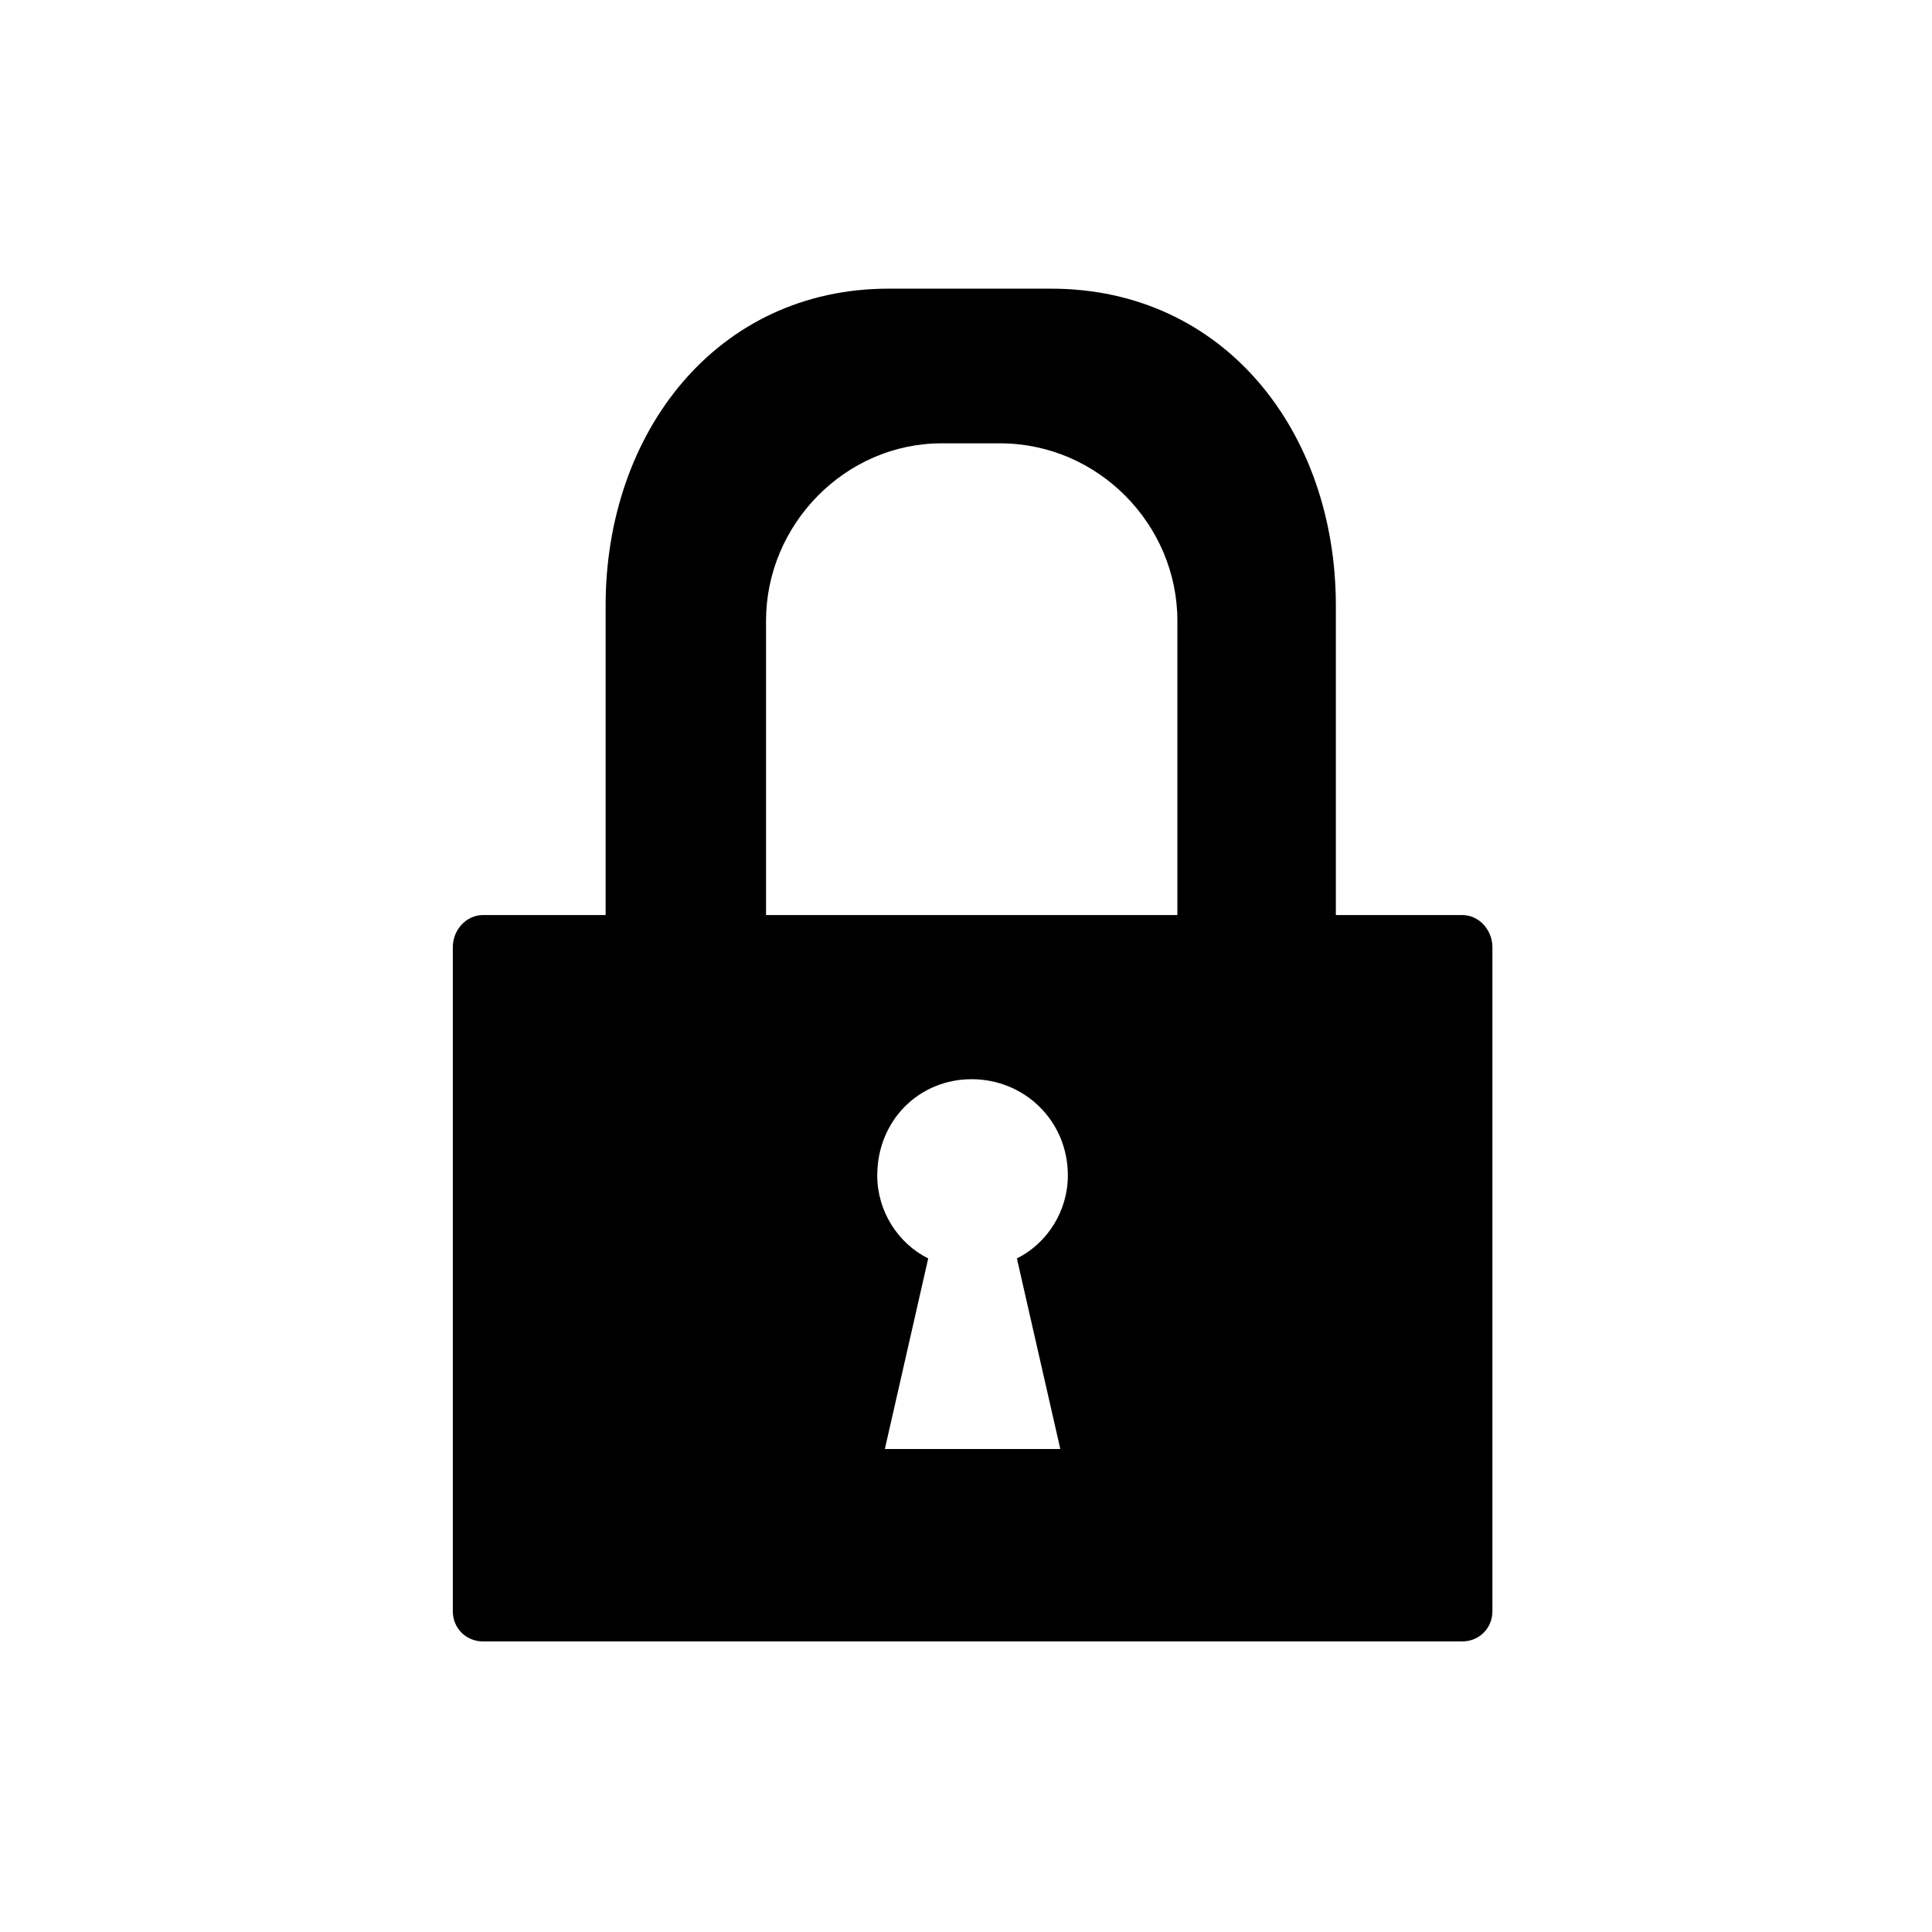
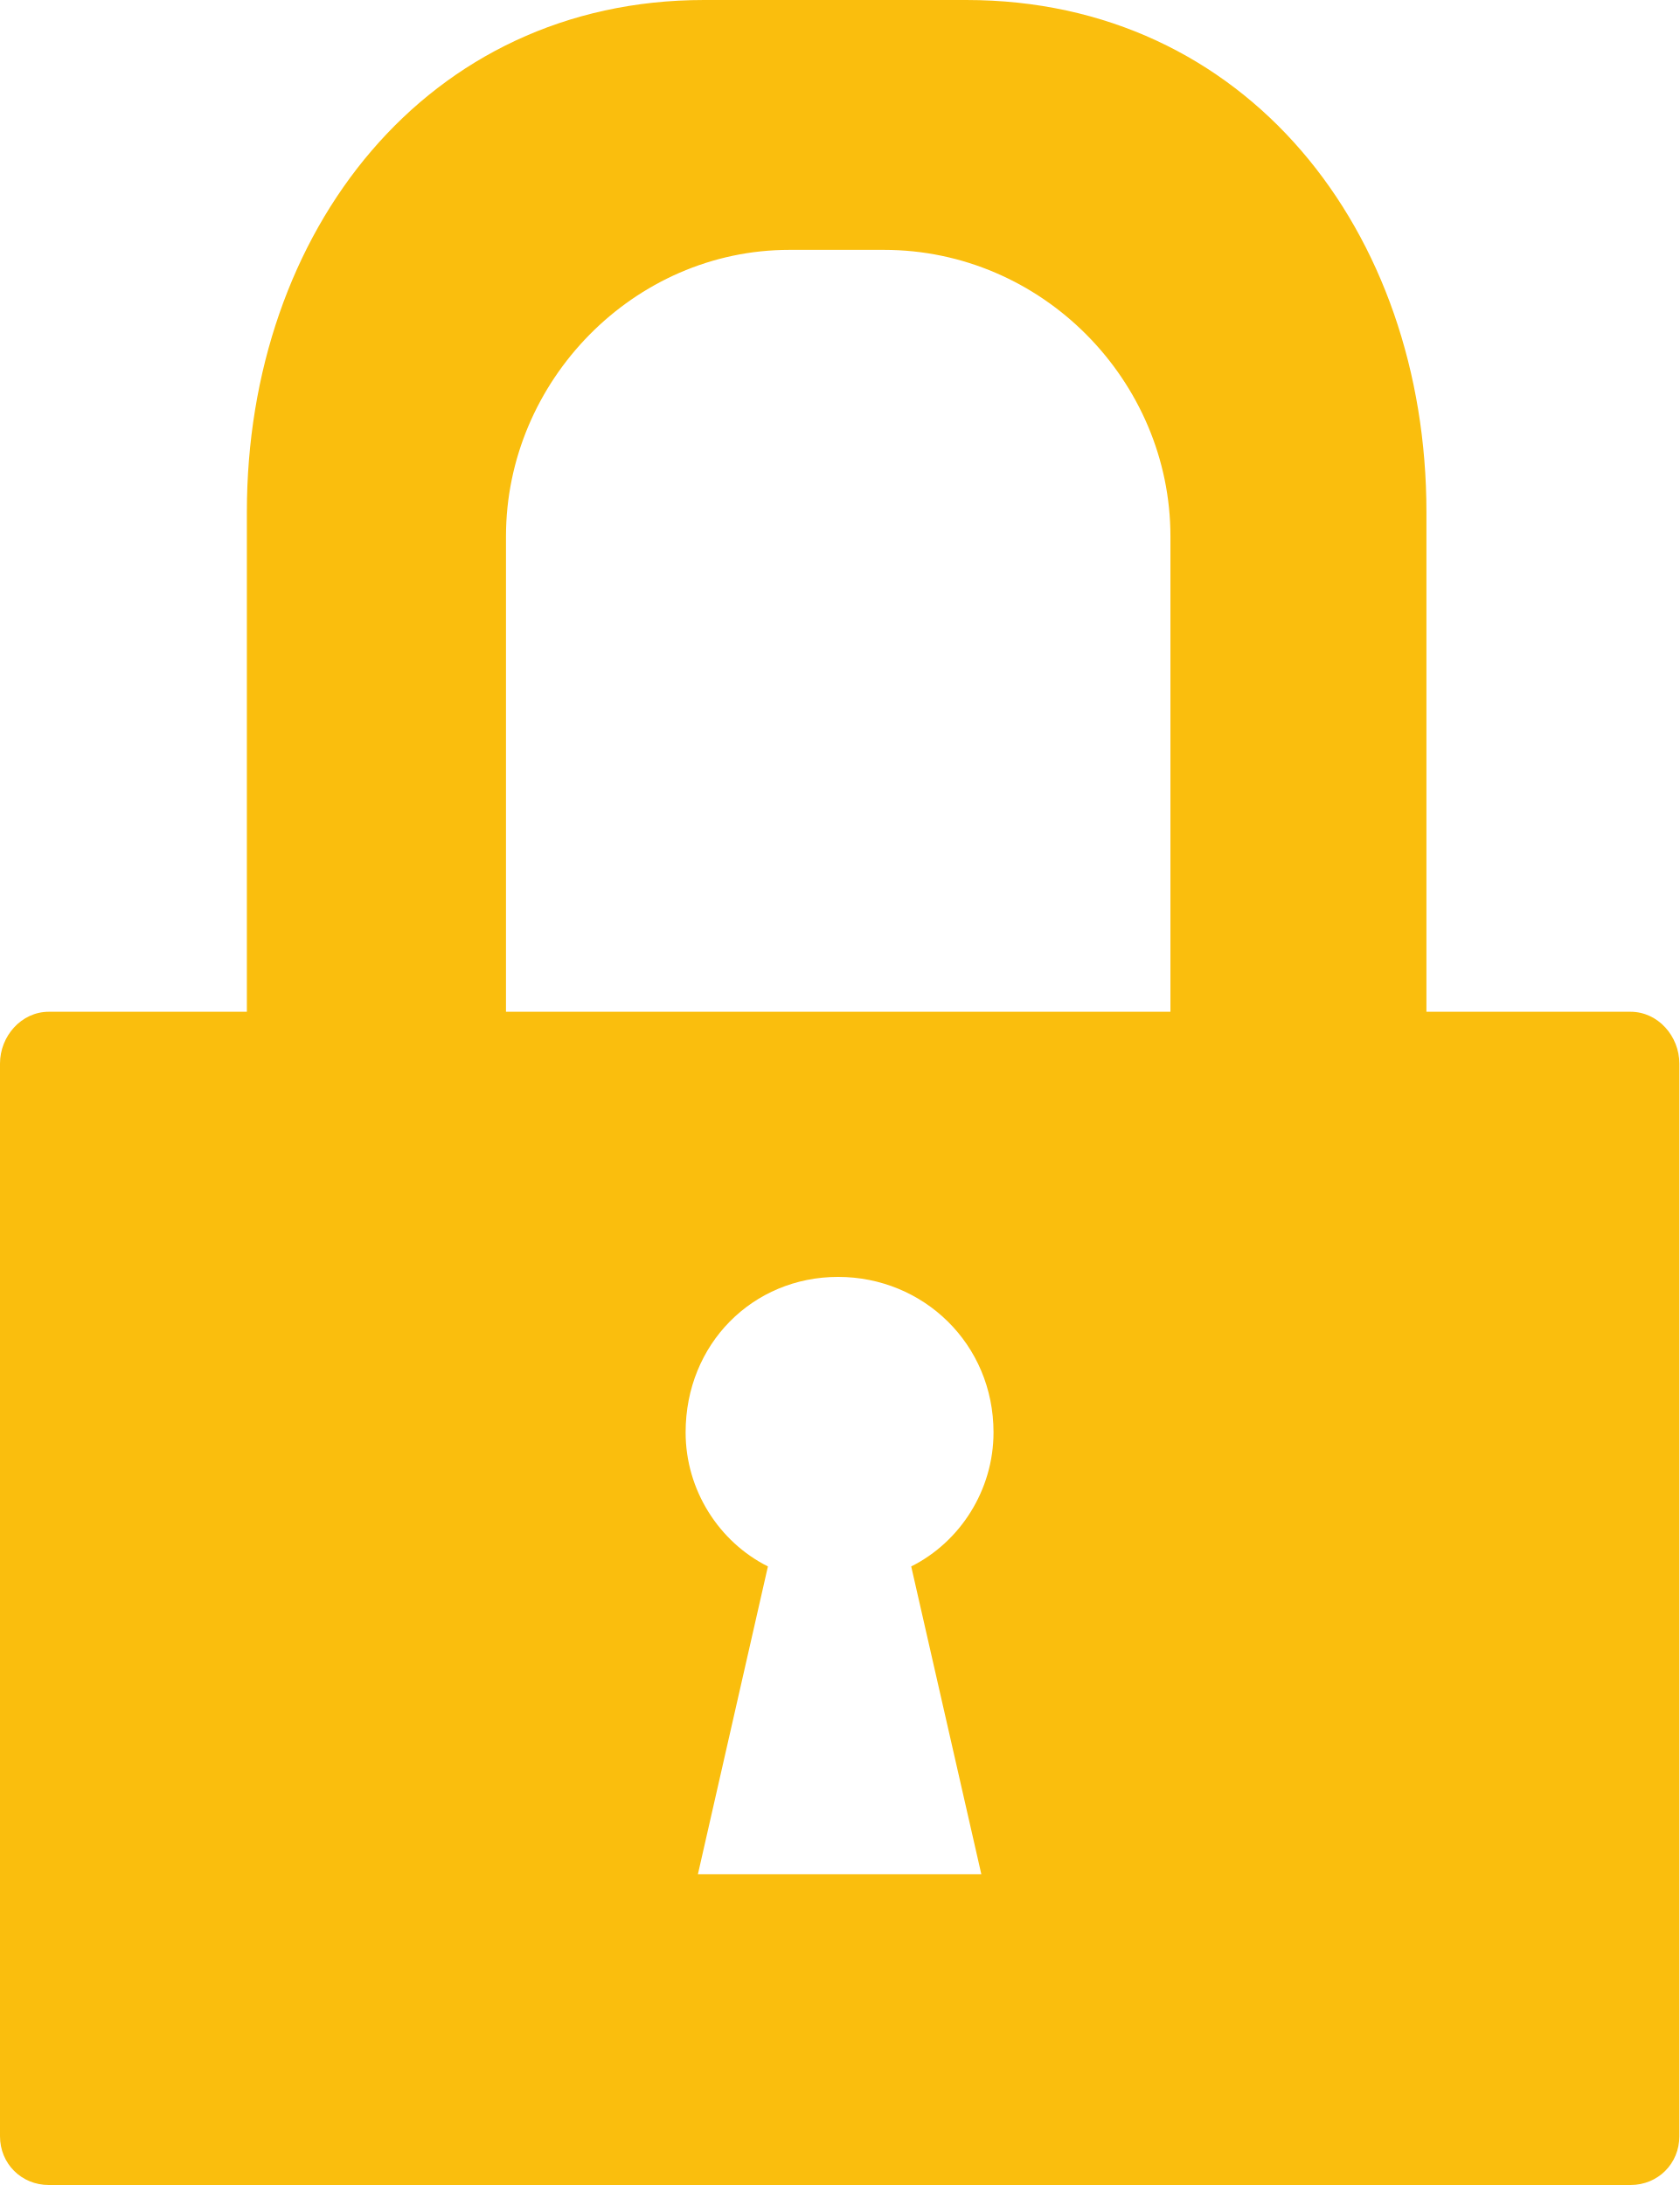
- <svg xmlns="http://www.w3.org/2000/svg" fill="#000000" width="800px" height="800px" viewBox="-7.5 0 32 32" version="1.1">
-   <path d="M14.625 15.156h2.094c0.281 0 0.5 0.25 0.5 0.531v11c0 0.281-0.219 0.5-0.5 0.5h-16.219c-0.281 0-0.5-0.219-0.5-0.5v-11c0-0.281 0.219-0.531 0.5-0.531h2.031v-5.125c0-2.875 1.844-5.25 4.688-5.25h2.688c2.875 0 4.719 2.375 4.719 5.25v5.125zM5.188 15.156h6.813v-4.875c0-1.594-1.313-2.938-2.938-2.938h-0.969c-1.594 0-2.906 1.344-2.906 2.938v4.875zM7.156 24h2.906l-0.719-3.156c0.5-0.25 0.844-0.781 0.844-1.375 0-0.906-0.719-1.594-1.594-1.594s-1.563 0.688-1.563 1.594c0 0.594 0.344 1.125 0.844 1.375z" />
+ <svg xmlns="http://www.w3.org/2000/svg" xml:space="preserve" width="100%" height="100%" version="1.1" shape-rendering="geometricPrecision" text-rendering="geometricPrecision" image-rendering="optimizeQuality" fill-rule="evenodd" clip-rule="evenodd" viewBox="0 0 322.17 419.22">
+   <g id="Слой_x0020_1">
+     <path id="lock.svg" fill="#FABE0D" fill-rule="nonzero" d="M273.64 194.12l39.17 0c5.26,0 9.36,4.68 9.36,9.93l0 205.82c0,5.25 -4.1,9.35 -9.36,9.35l-303.45 0c-5.26,0 -9.36,-4.1 -9.36,-9.35l0 -205.82c0,-5.25 4.1,-9.93 9.36,-9.93l38 0 0 -95.89c0,-53.79 34.5,-98.23 87.71,-98.23l50.29 0c53.79,0 88.29,44.44 88.29,98.23l0 95.89 -0.01 0zm-176.57 0l127.47 0 0 -91.21c0,-29.83 -24.57,-54.97 -54.97,-54.97l-18.13 0c-29.82,0 -54.37,25.14 -54.37,54.97l0 91.21zm36.82 165.47l54.37 0 -13.45 -59.05c9.35,-4.67 15.79,-14.61 15.79,-25.72 0,-16.96 -13.45,-29.83 -29.82,-29.83 -16.37,0 -29.25,12.87 -29.25,29.83 0,11.11 6.44,21.04 15.79,25.72l-13.43 59.05z" />
+   </g>
</svg>
